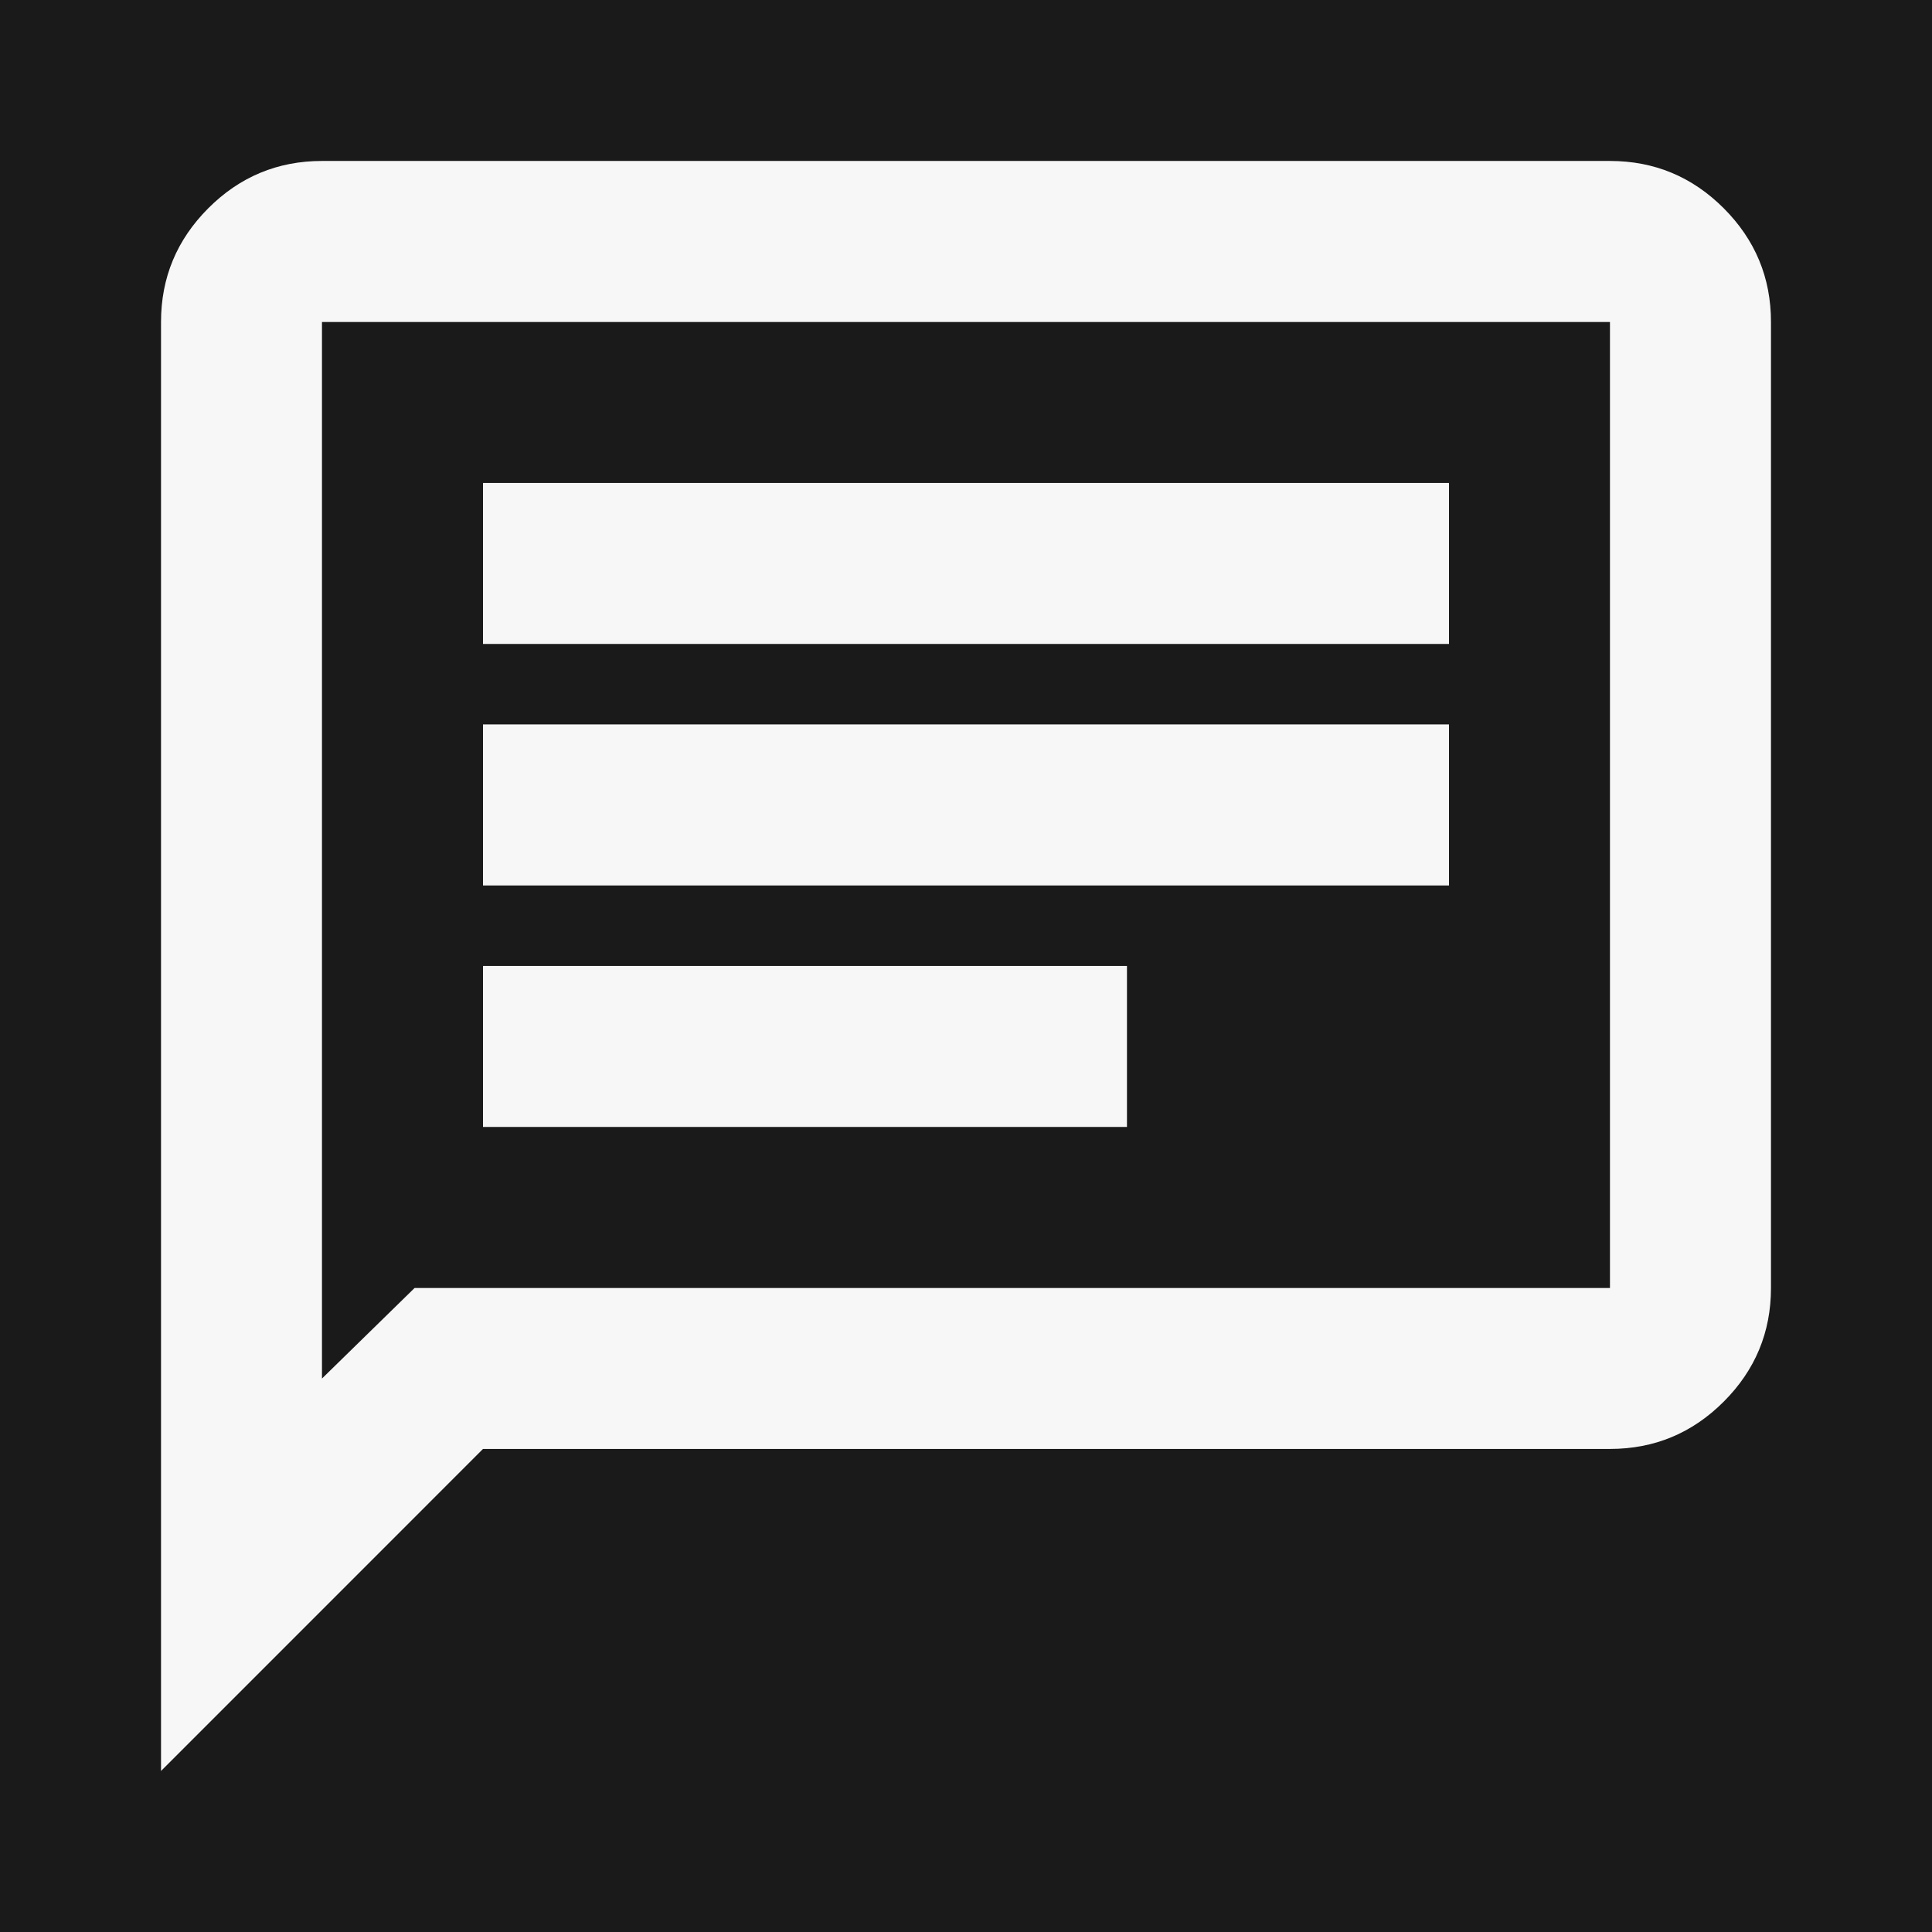
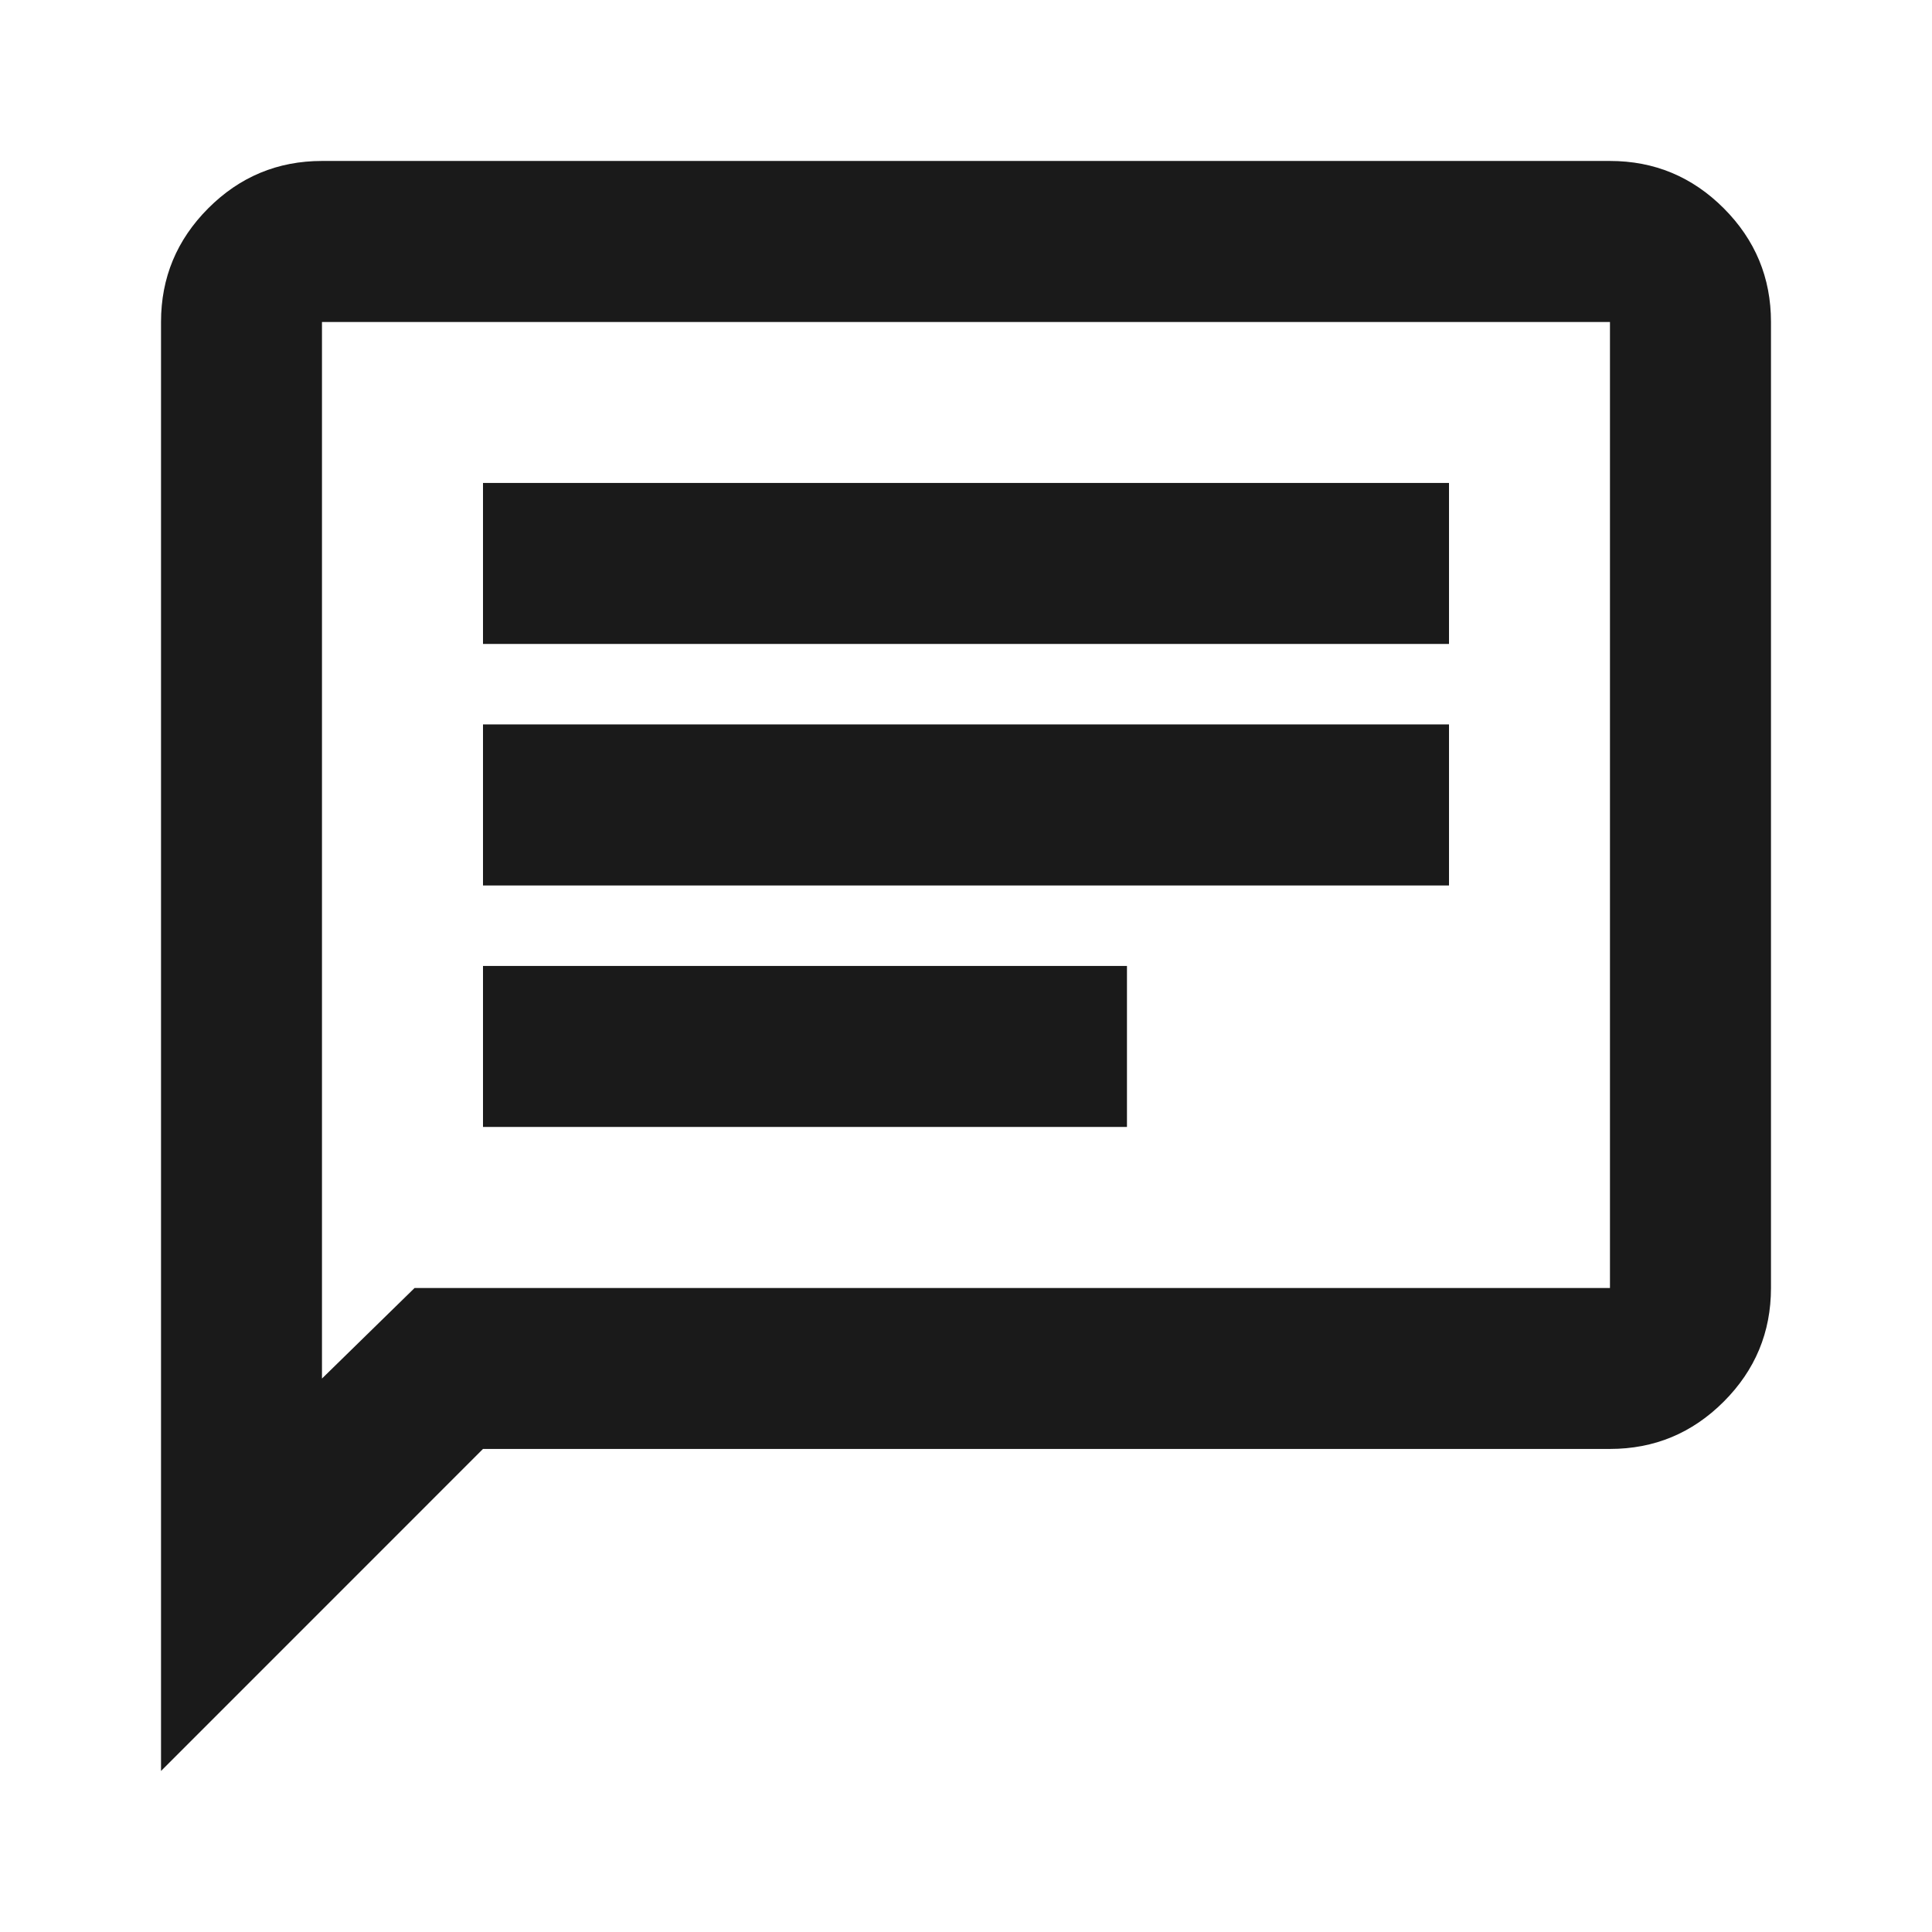
<svg xmlns="http://www.w3.org/2000/svg" width="32" height="32" viewBox="0 0 32 32" fill="none">
-   <rect width="32" height="32" fill="#1A1A1A" />
-   <path d="M8 18.666H18.666V15.999H8V18.666ZM8 14.666H24V11.999H8V14.666ZM8 10.666H24V7.999H8V10.666ZM2.667 29.333V5.333C2.667 4.599 2.928 3.972 3.45 3.449C3.972 2.927 4.6 2.666 5.333 2.666H26.666C27.4 2.666 28.028 2.927 28.55 3.449C29.072 3.972 29.333 4.599 29.333 5.333V21.333C29.333 22.066 29.072 22.694 28.55 23.216C28.028 23.738 27.4 23.999 26.666 23.999H8L2.667 29.333ZM6.867 21.333H26.666V5.333H5.333V22.833L6.867 21.333Z" fill="#F7F7F7" />
+   <path d="M8 18.666H18.666V15.999H8V18.666ZM8 14.666H24V11.999H8V14.666ZM8 10.666H24V7.999H8V10.666ZM2.667 29.333V5.333C2.667 4.599 2.928 3.972 3.45 3.449C3.972 2.927 4.6 2.666 5.333 2.666H26.666C27.4 2.666 28.028 2.927 28.55 3.449C29.072 3.972 29.333 4.599 29.333 5.333V21.333C29.333 22.066 29.072 22.694 28.55 23.216C28.028 23.738 27.4 23.999 26.666 23.999H8L2.667 29.333ZM6.867 21.333H26.666V5.333H5.333V22.833L6.867 21.333Z" fill="#1A1A1A" />
</svg>
